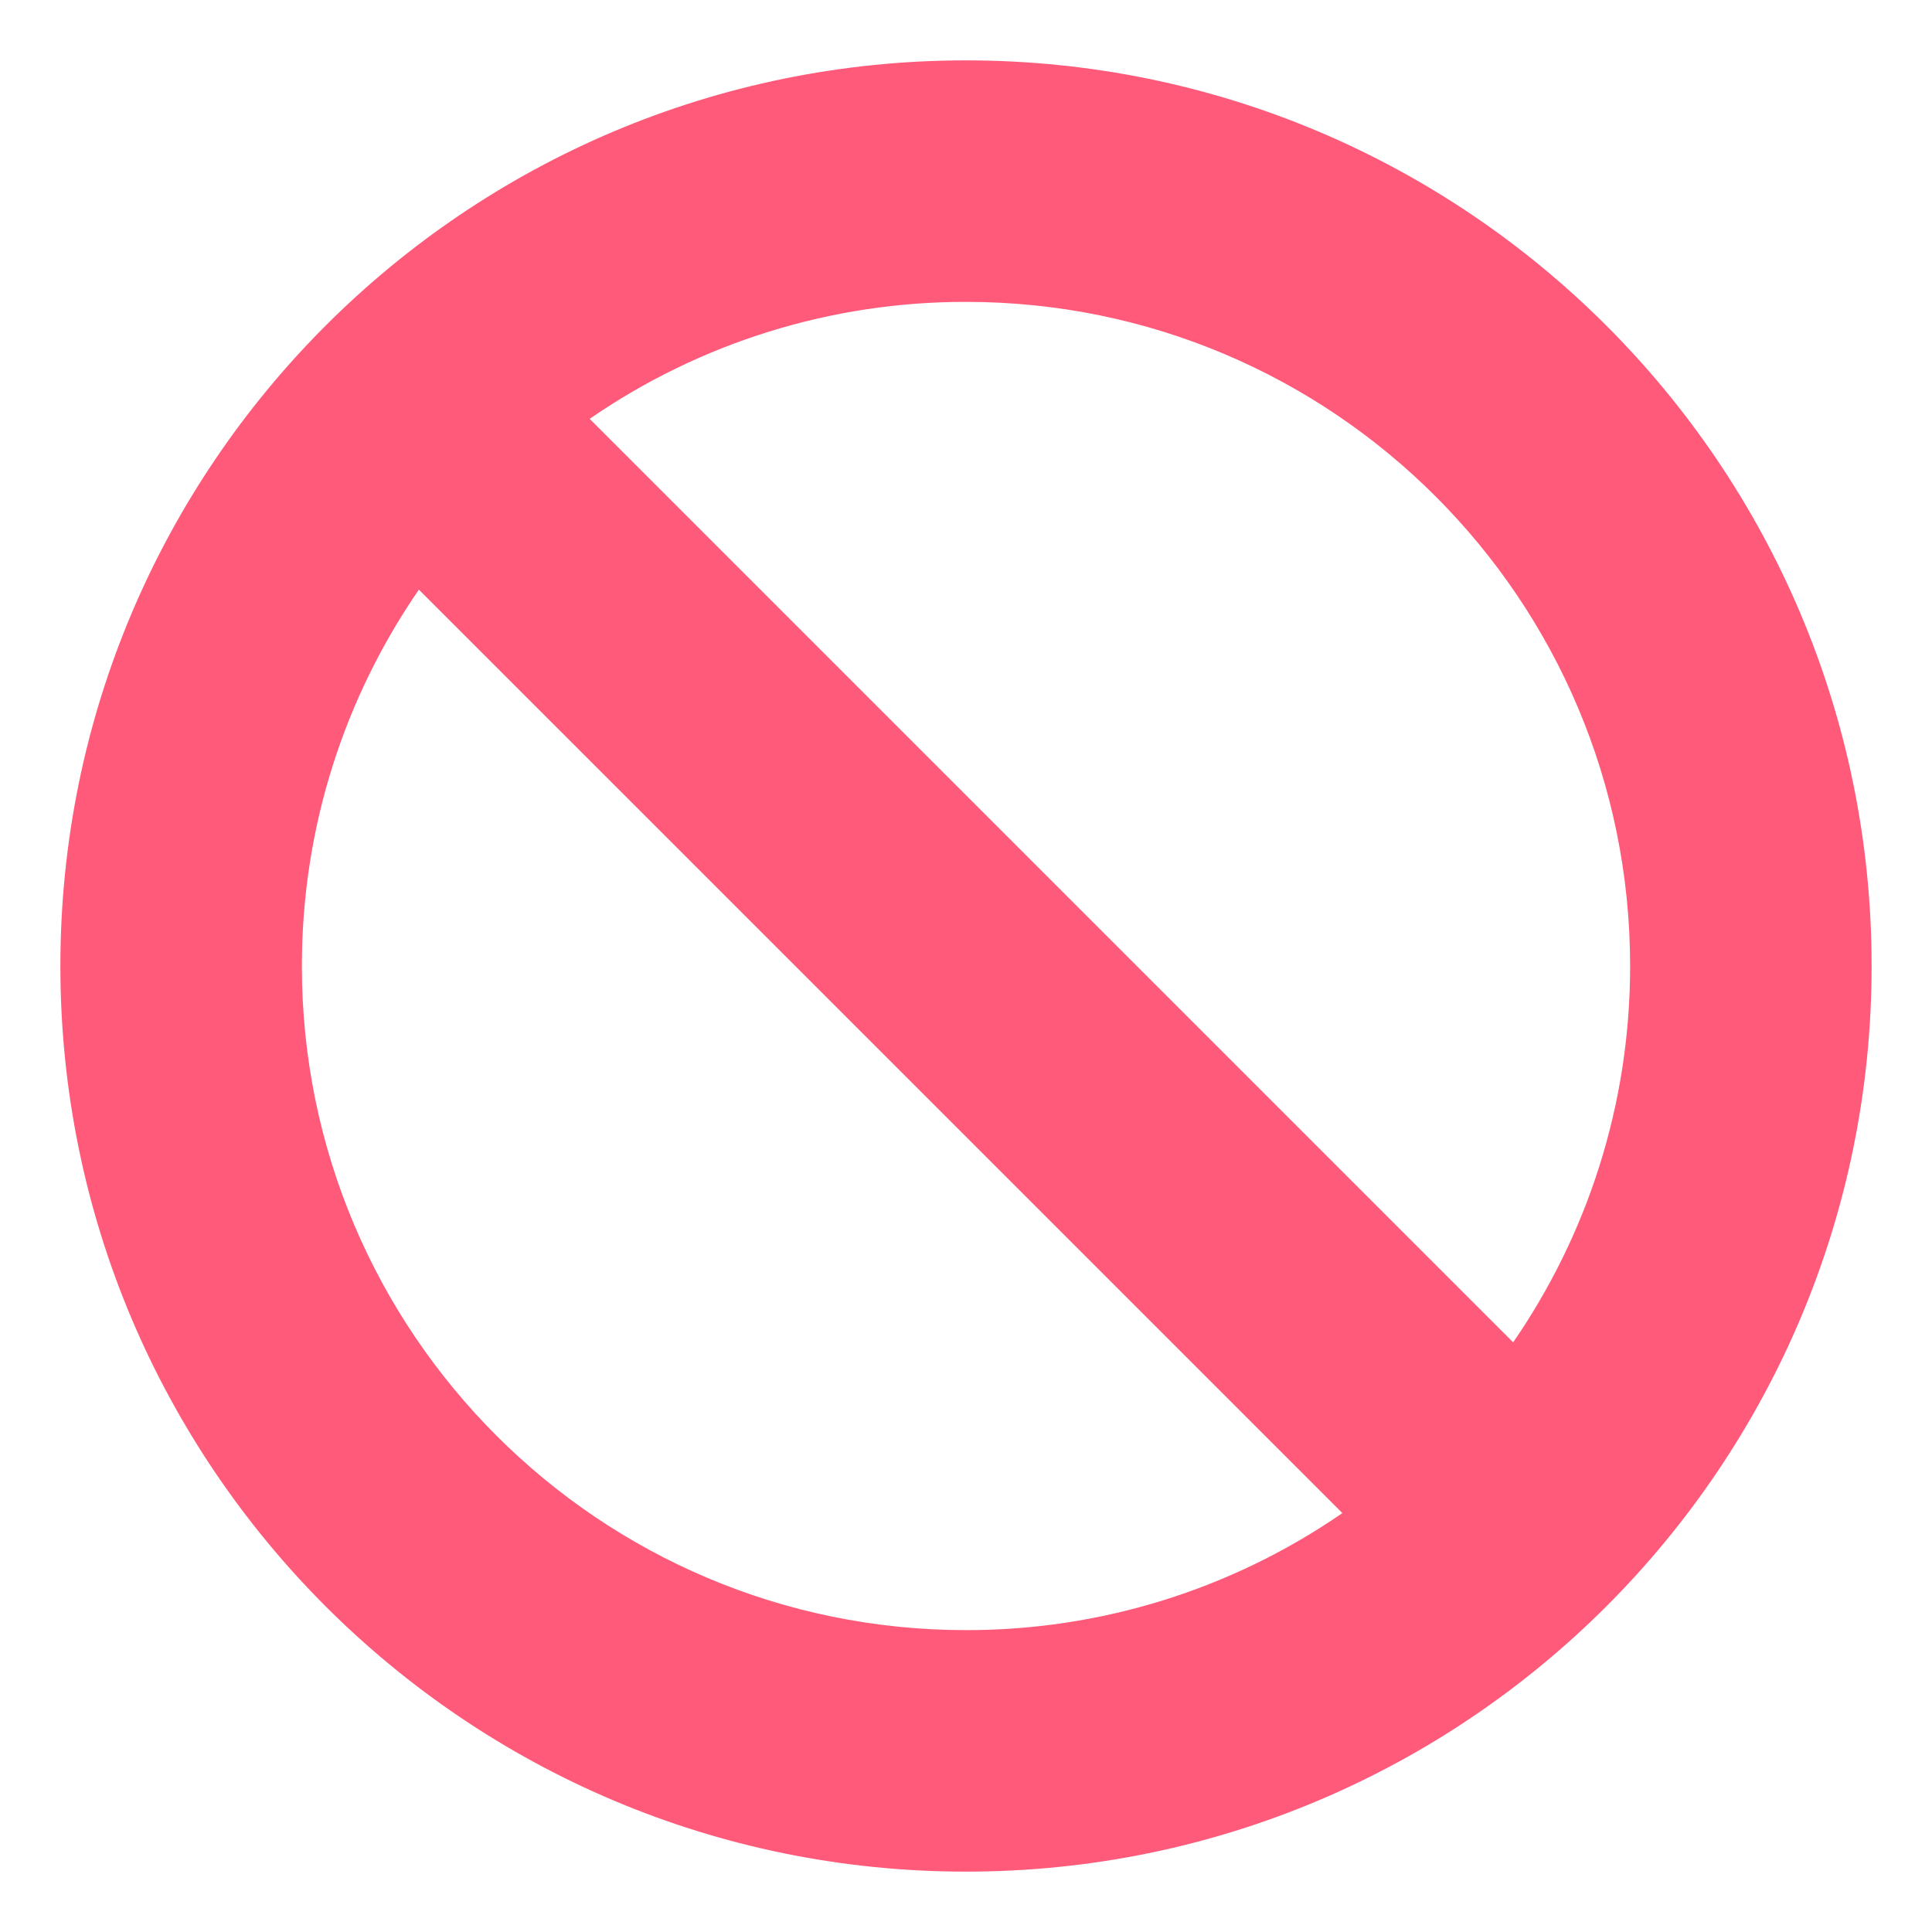
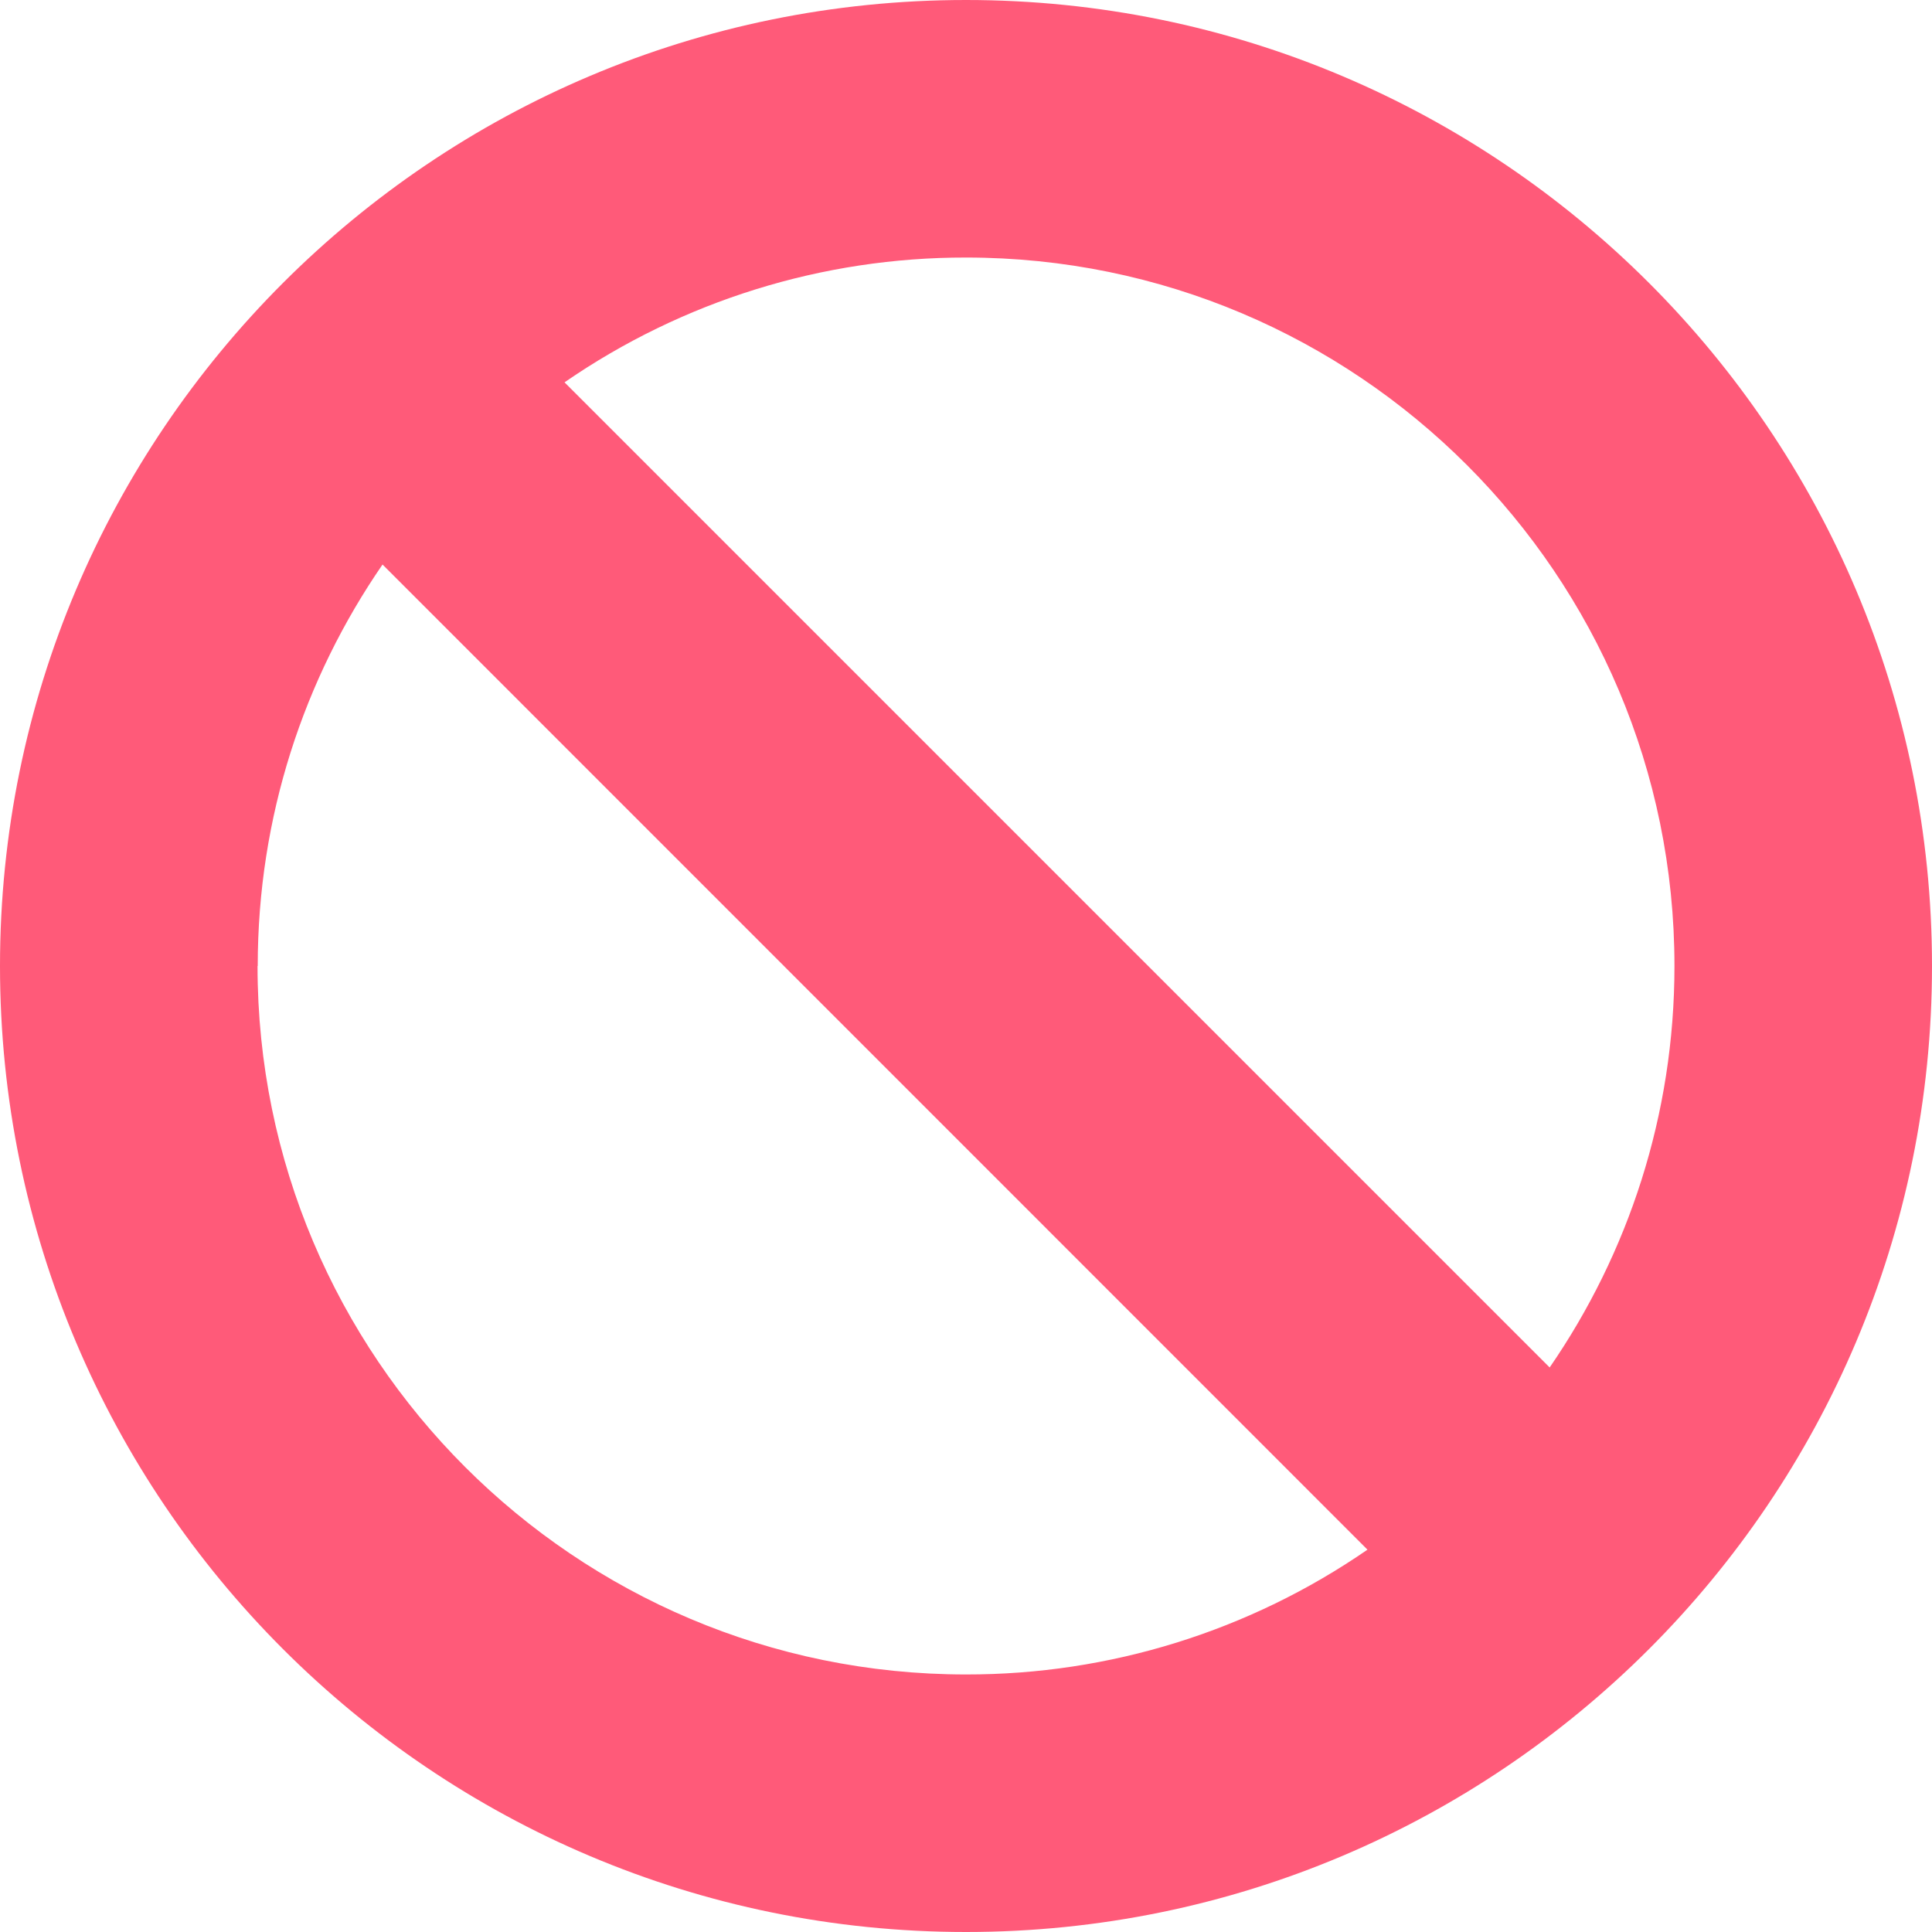
- <svg xmlns="http://www.w3.org/2000/svg" width="64" height="64" viewBox="0 0 64 64">
-   <path fill="#FF5A79" d="M32 2C15.432 2 2 15.431 2 32.001 2 48.566 15.432 62 32 62s30-13.434 30-29.999C62 15.431 48.568 2 32 2zm22 30.001c0 4.629-1.434 8.922-3.875 12.466L19.533 13.875A21.896 21.896 0 0 1 32 10c12.15 0 22 9.85 22 22.001zm-44 0c0-4.631 1.434-8.924 3.876-12.468l30.591 30.59A21.887 21.887 0 0 1 32 54c-12.15 0-22-9.851-22-21.999z" />
+ <svg xmlns="http://www.w3.org/2000/svg" width="10" height="10" viewBox="0 0 10 10" version="1.1" id="svg4">
+   <defs id="defs8" />
+   <path d="M 5,0 C 2.239,0 0,2.239 0,5 0,7.761 2.239,10 5,10 7.761,10 10,7.761 10,5 10,2.239 7.761,0 5,0 Z m 3.667,5 c 0,0.771 -0.239,1.487 -0.646,2.078 L 2.922,1.979 A 3.649,3.649 0 0 1 5,1.333 c 2.025,0 3.667,1.642 3.667,3.667 z m -7.333,0 c 0,-0.772 0.239,-1.487 0.646,-2.078 L 7.078,8.021 A 3.648,3.648 0 0 1 5,8.667 c -2.025,0 -3.667,-1.642 -3.667,-3.667 z" id="path2" style="fill:#ff5a79;stroke-width:0.167" />
</svg>
